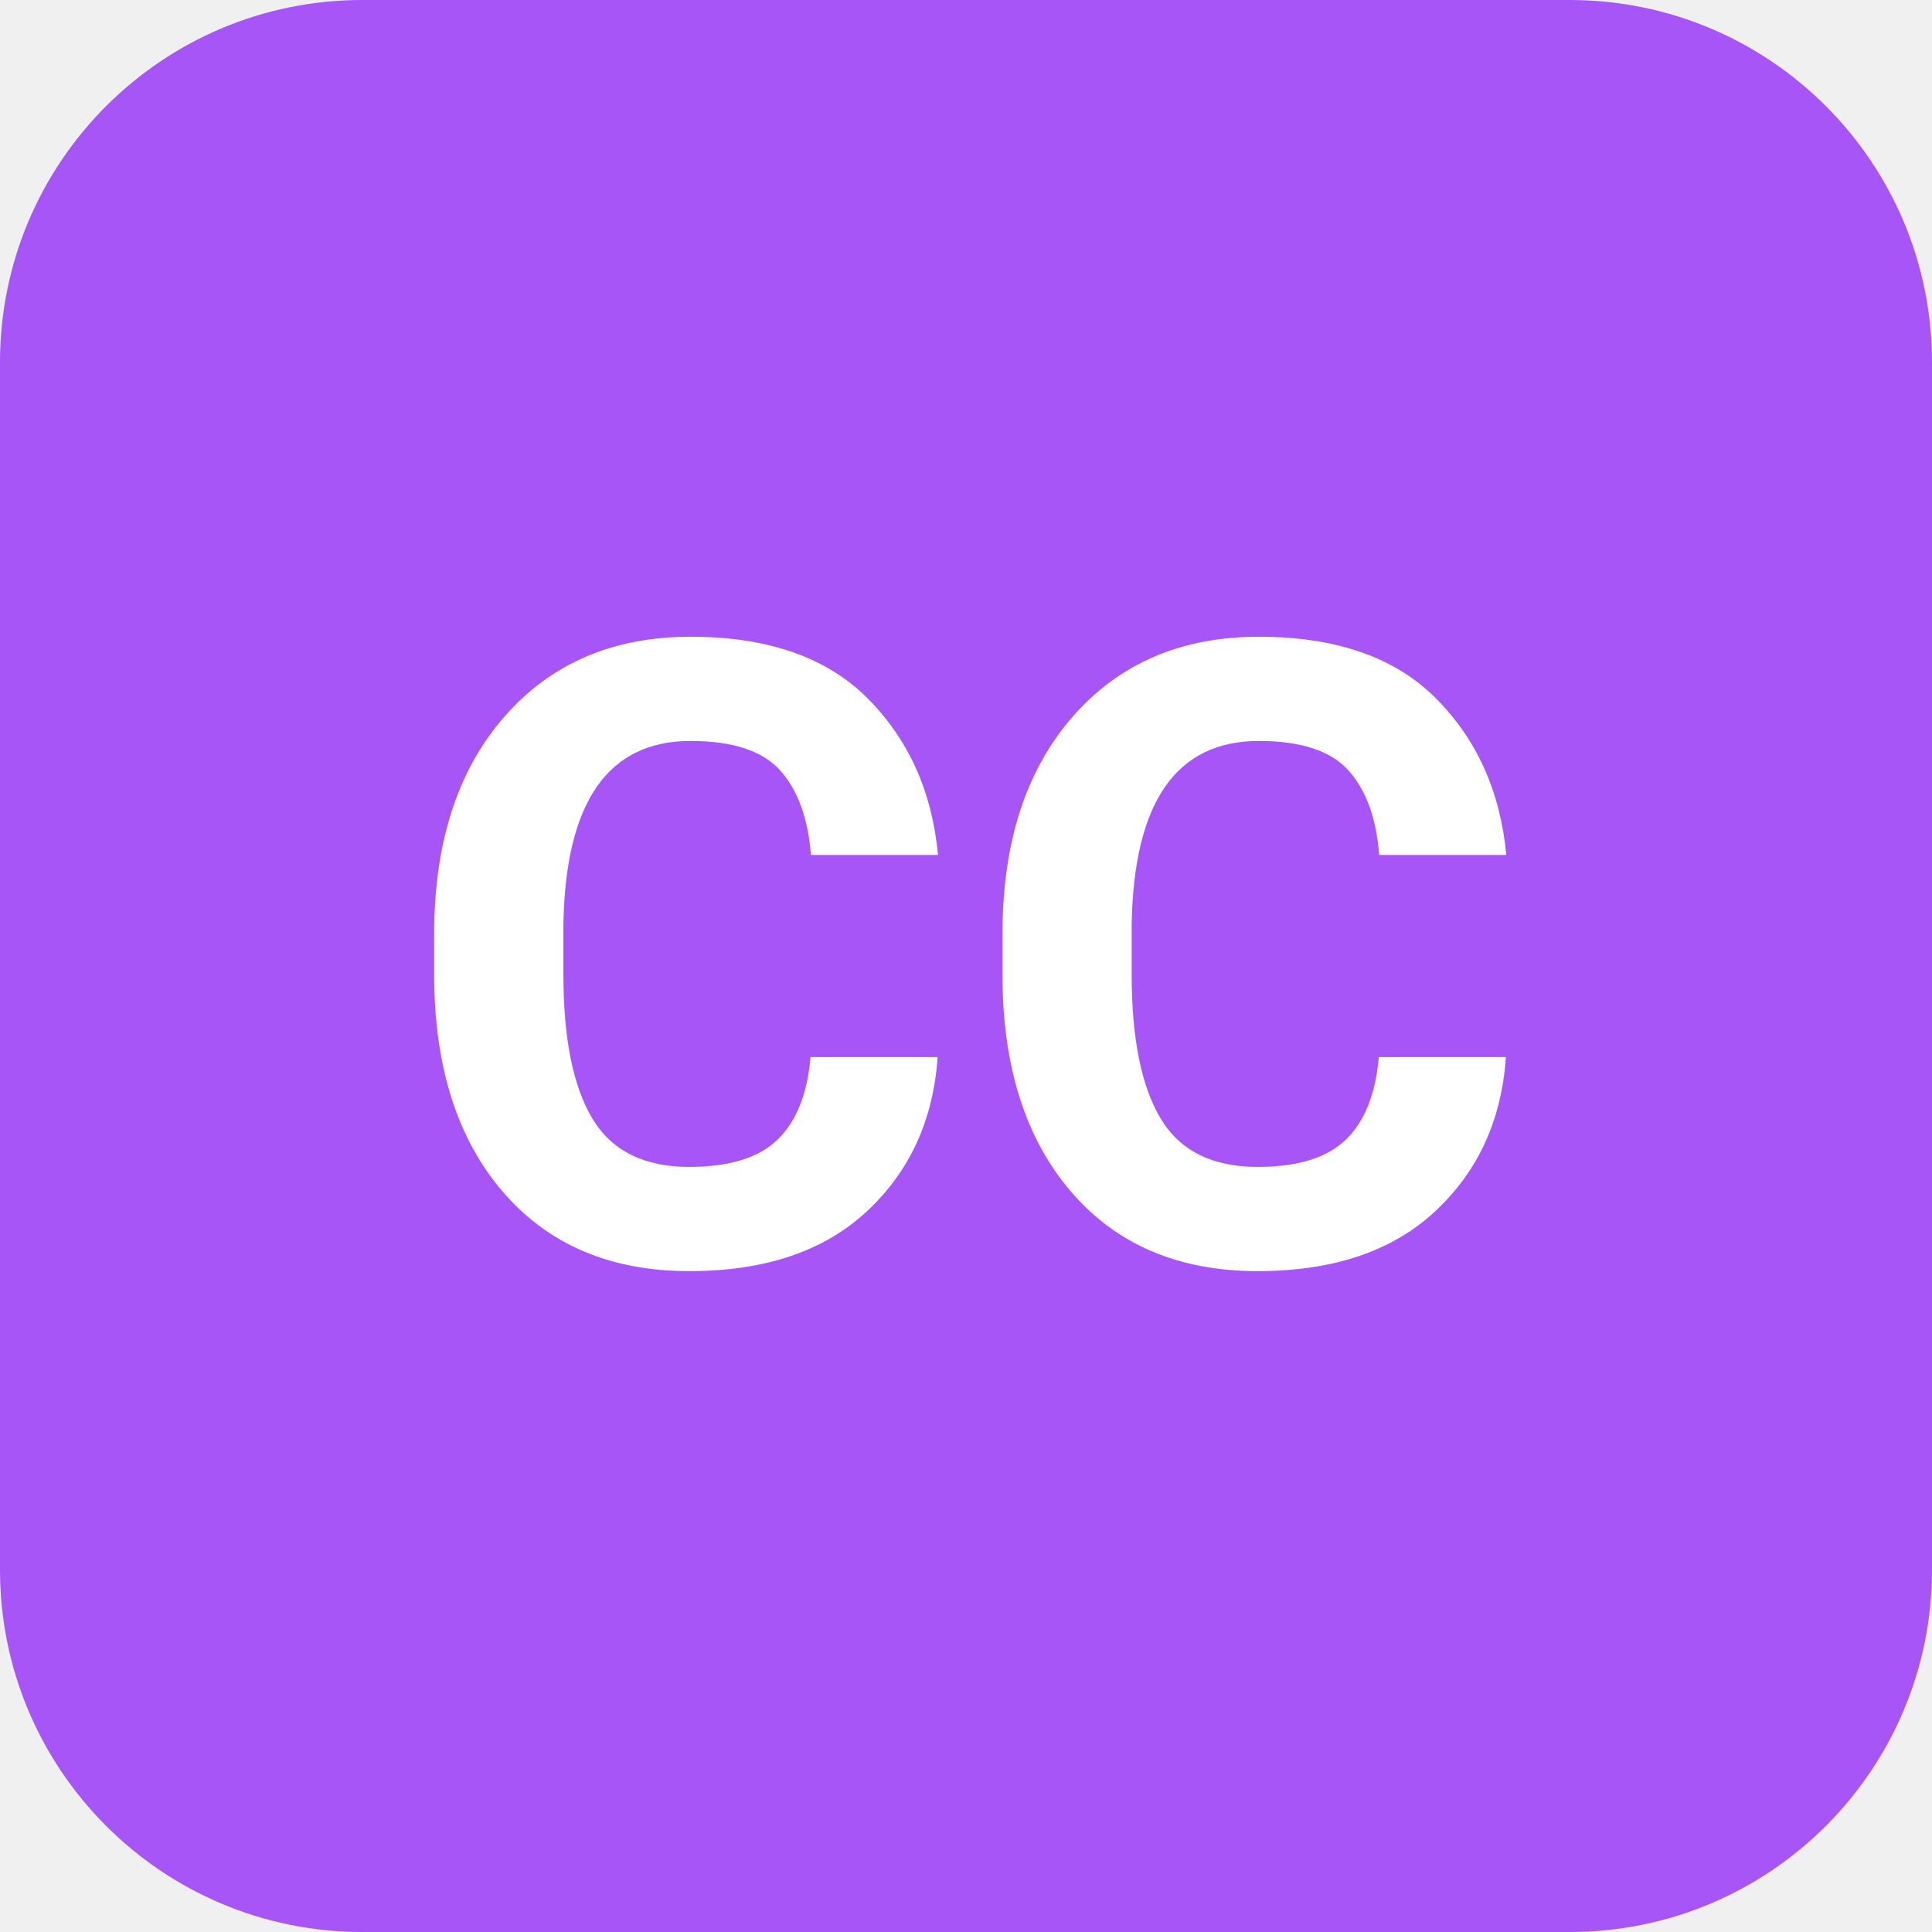
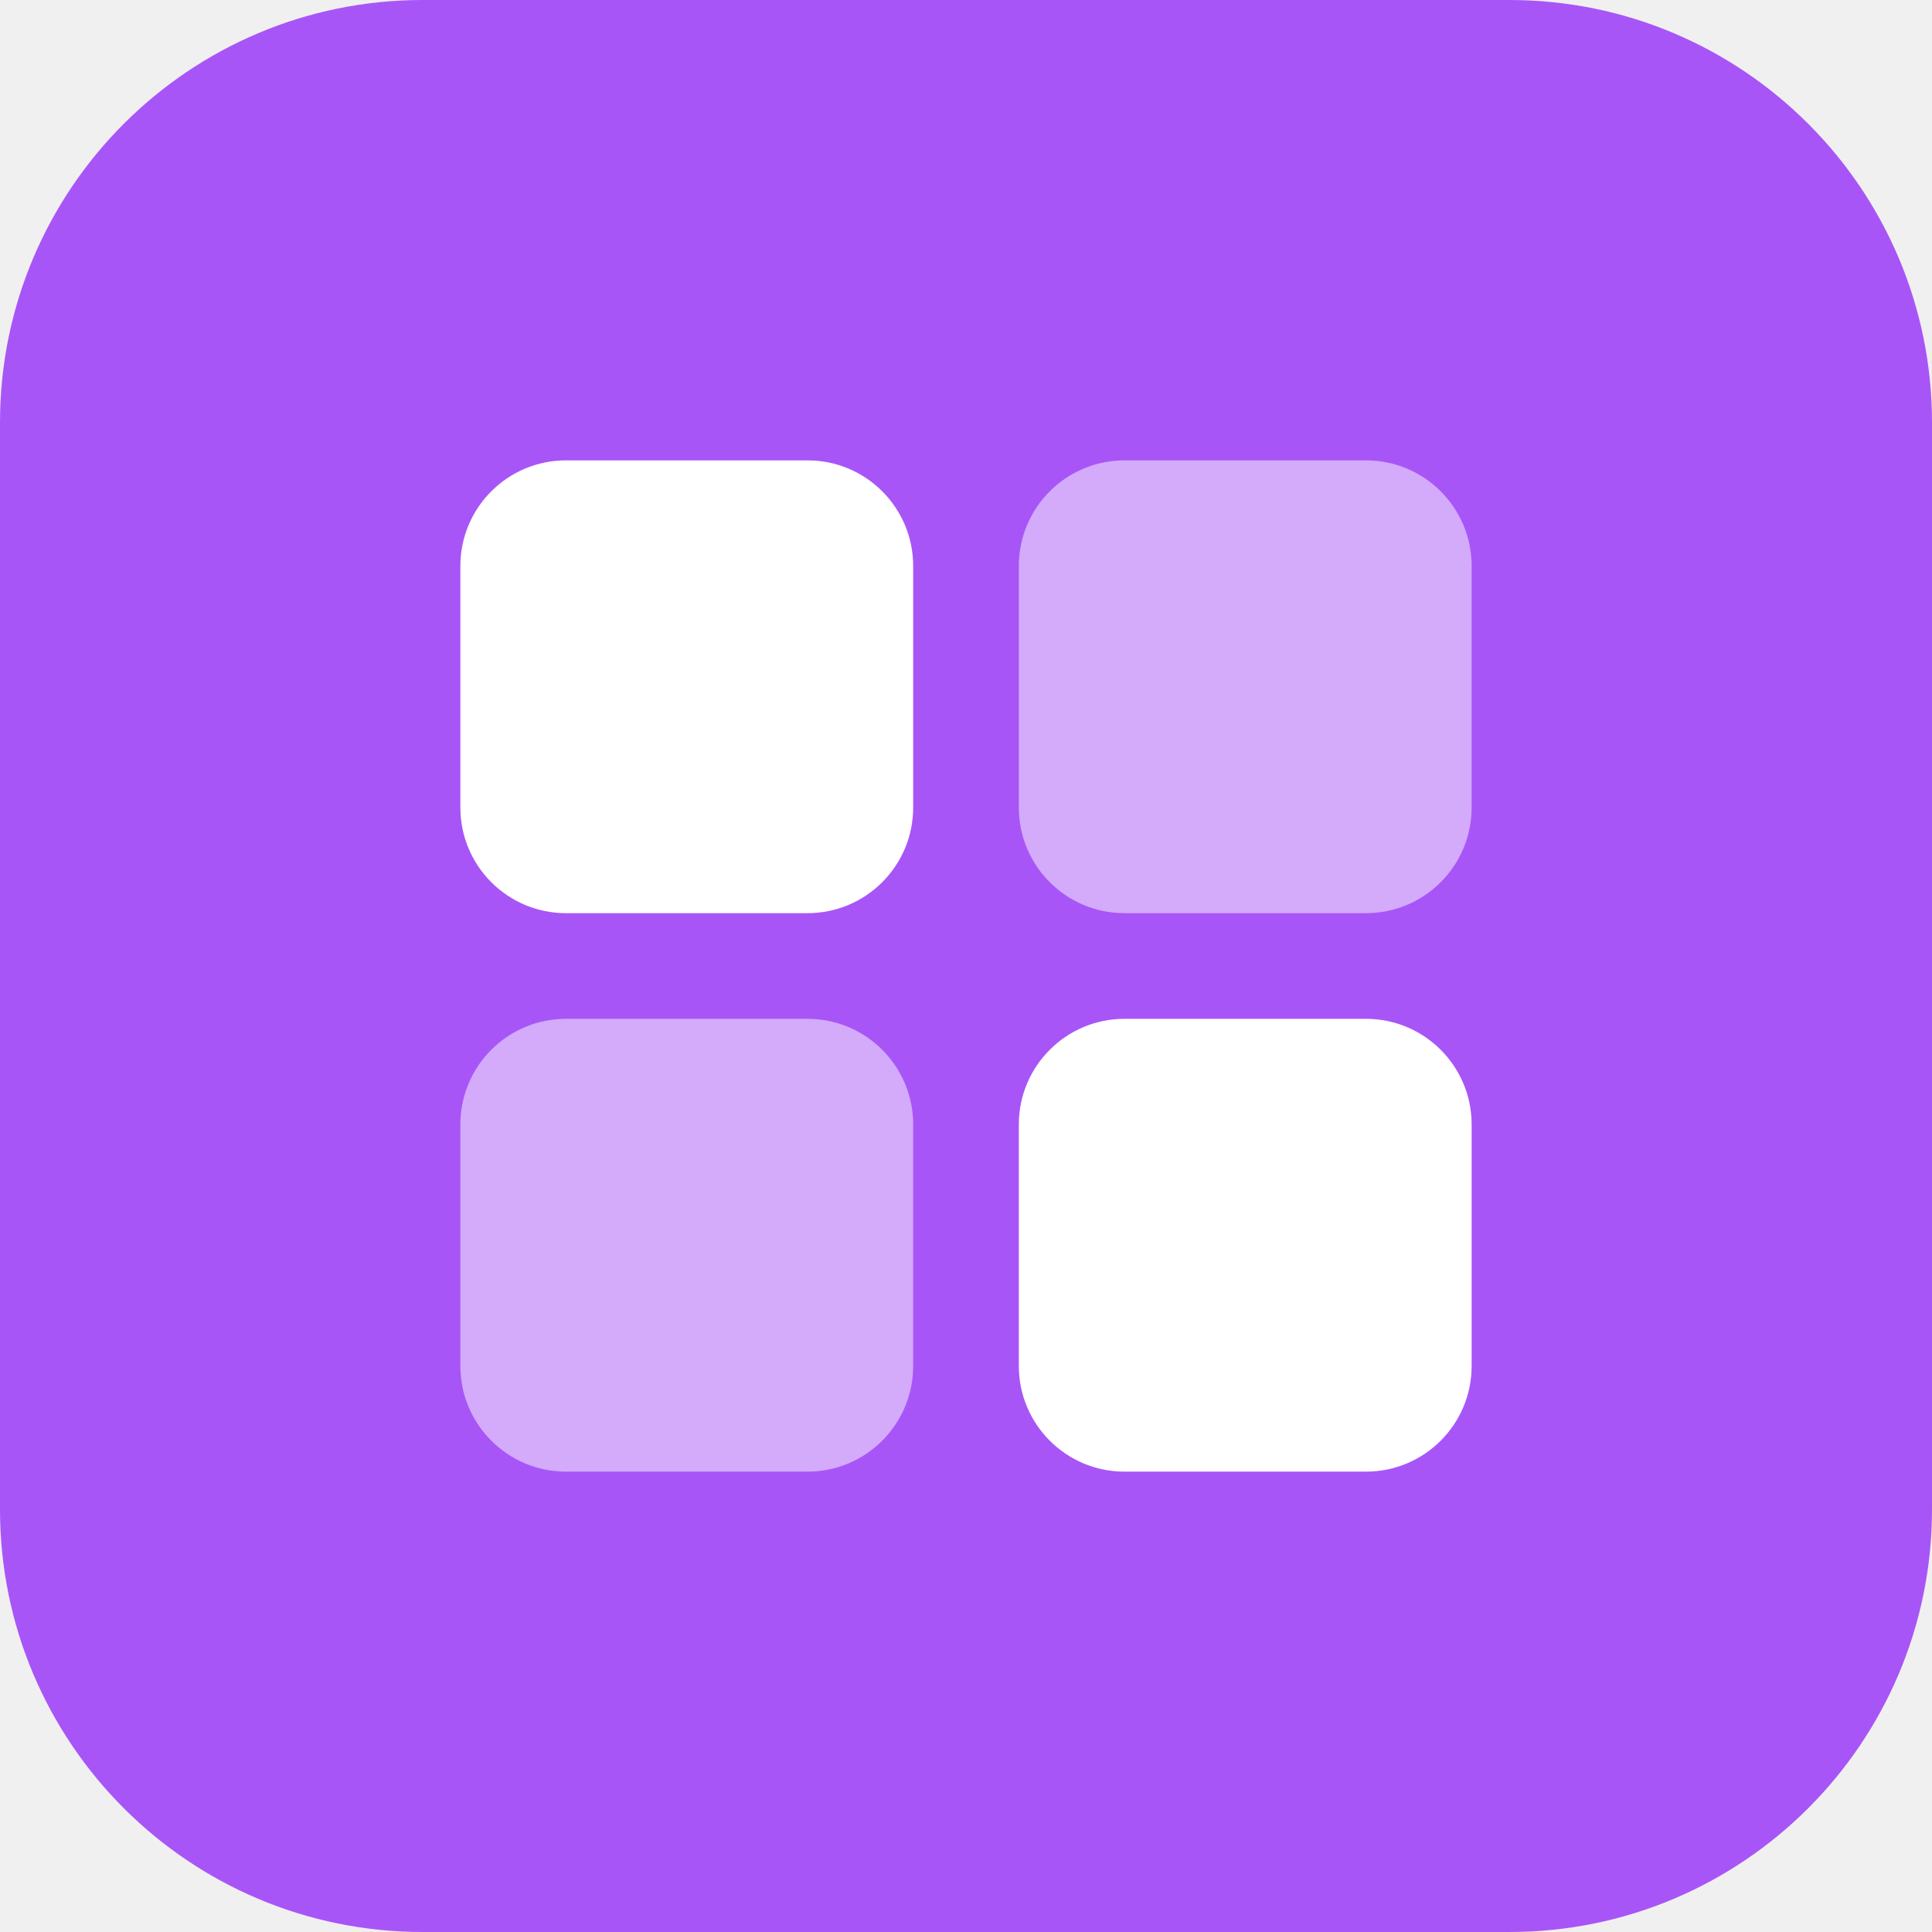
<svg xmlns="http://www.w3.org/2000/svg" viewBox="0 0 512 512">
-   <rect width="512" height="512" rx="96" fill="#a855f7" />
-   <text x="256" y="256" font-family="-apple-system,Segoe UI,Roboto,sans-serif" font-size="230" font-weight="700" fill="#ffffff" text-anchor="middle" dominant-baseline="central">CC</text>
+   <rect width="512" height="512" rx="112" fill="#a855f7" />
+   <rect x="122" y="122" width="120" height="120" rx="28" fill="#ffffff" />
+   <rect x="270" y="122" width="120" height="120" rx="28" fill="#ffffff" opacity="0.5" />
+   <rect x="122" y="270" width="120" height="120" rx="28" fill="#ffffff" opacity="0.5" />
+   <rect x="270" y="270" width="120" height="120" rx="28" fill="#ffffff" />
</svg>
